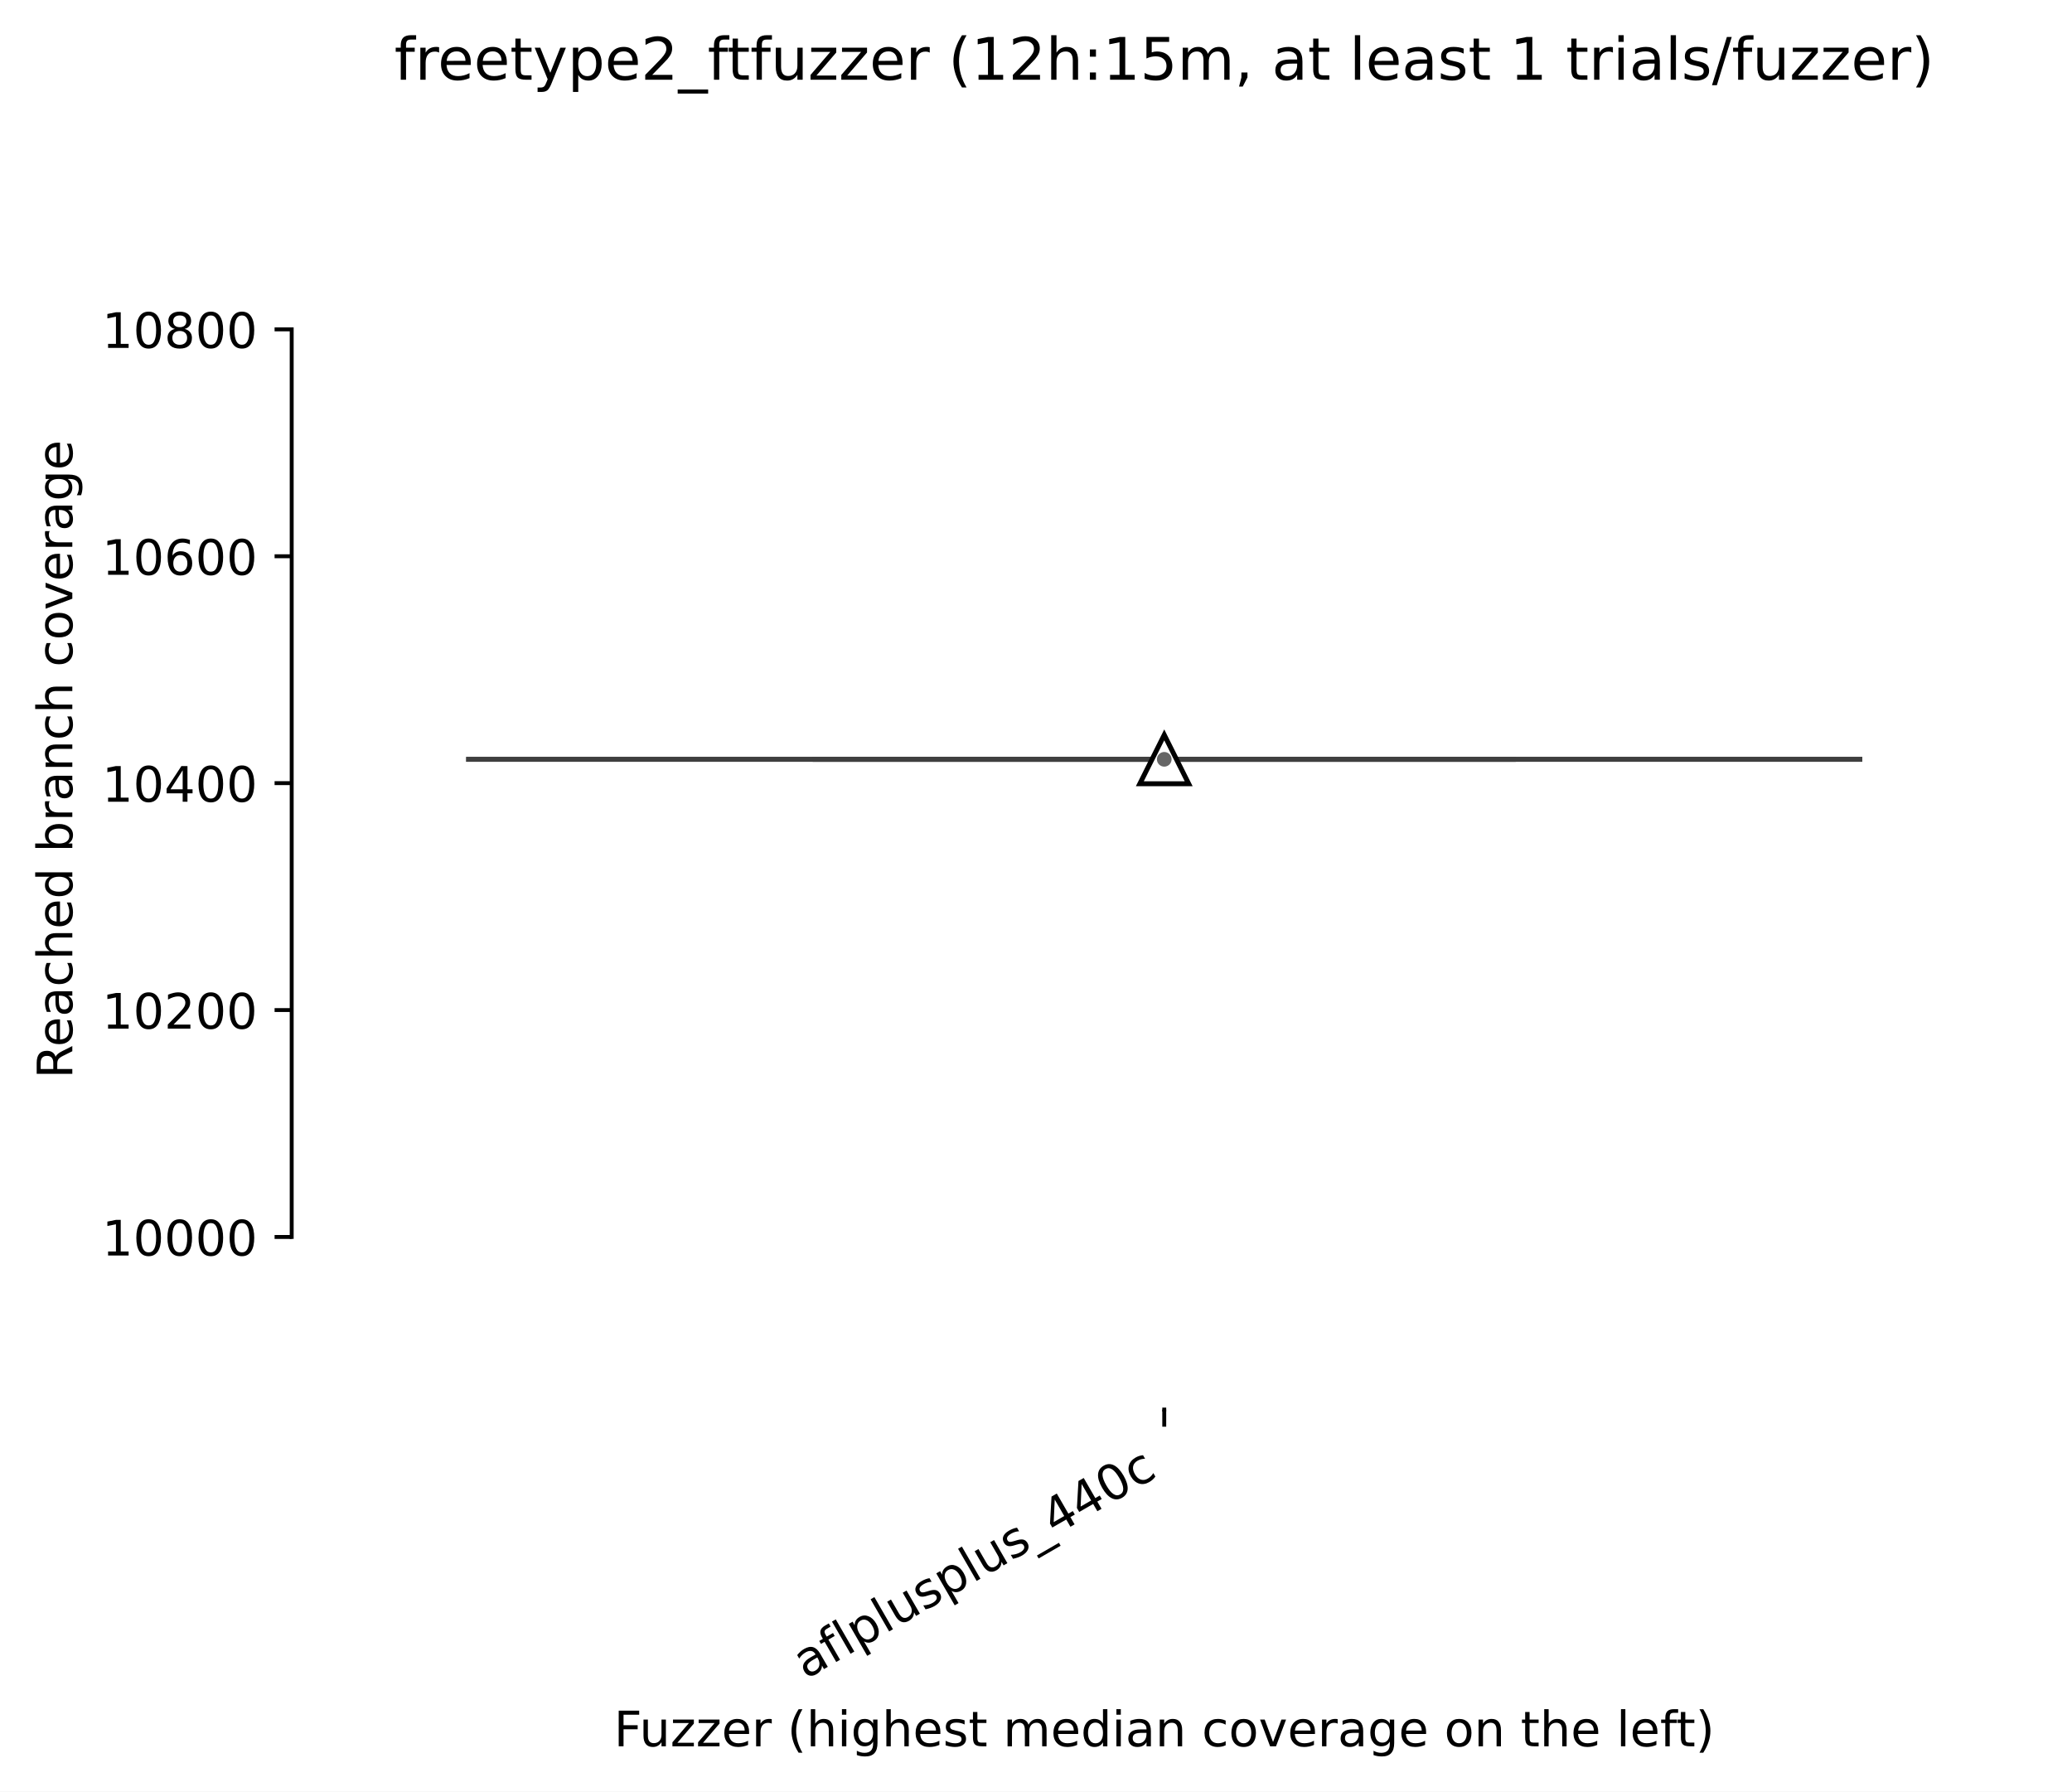
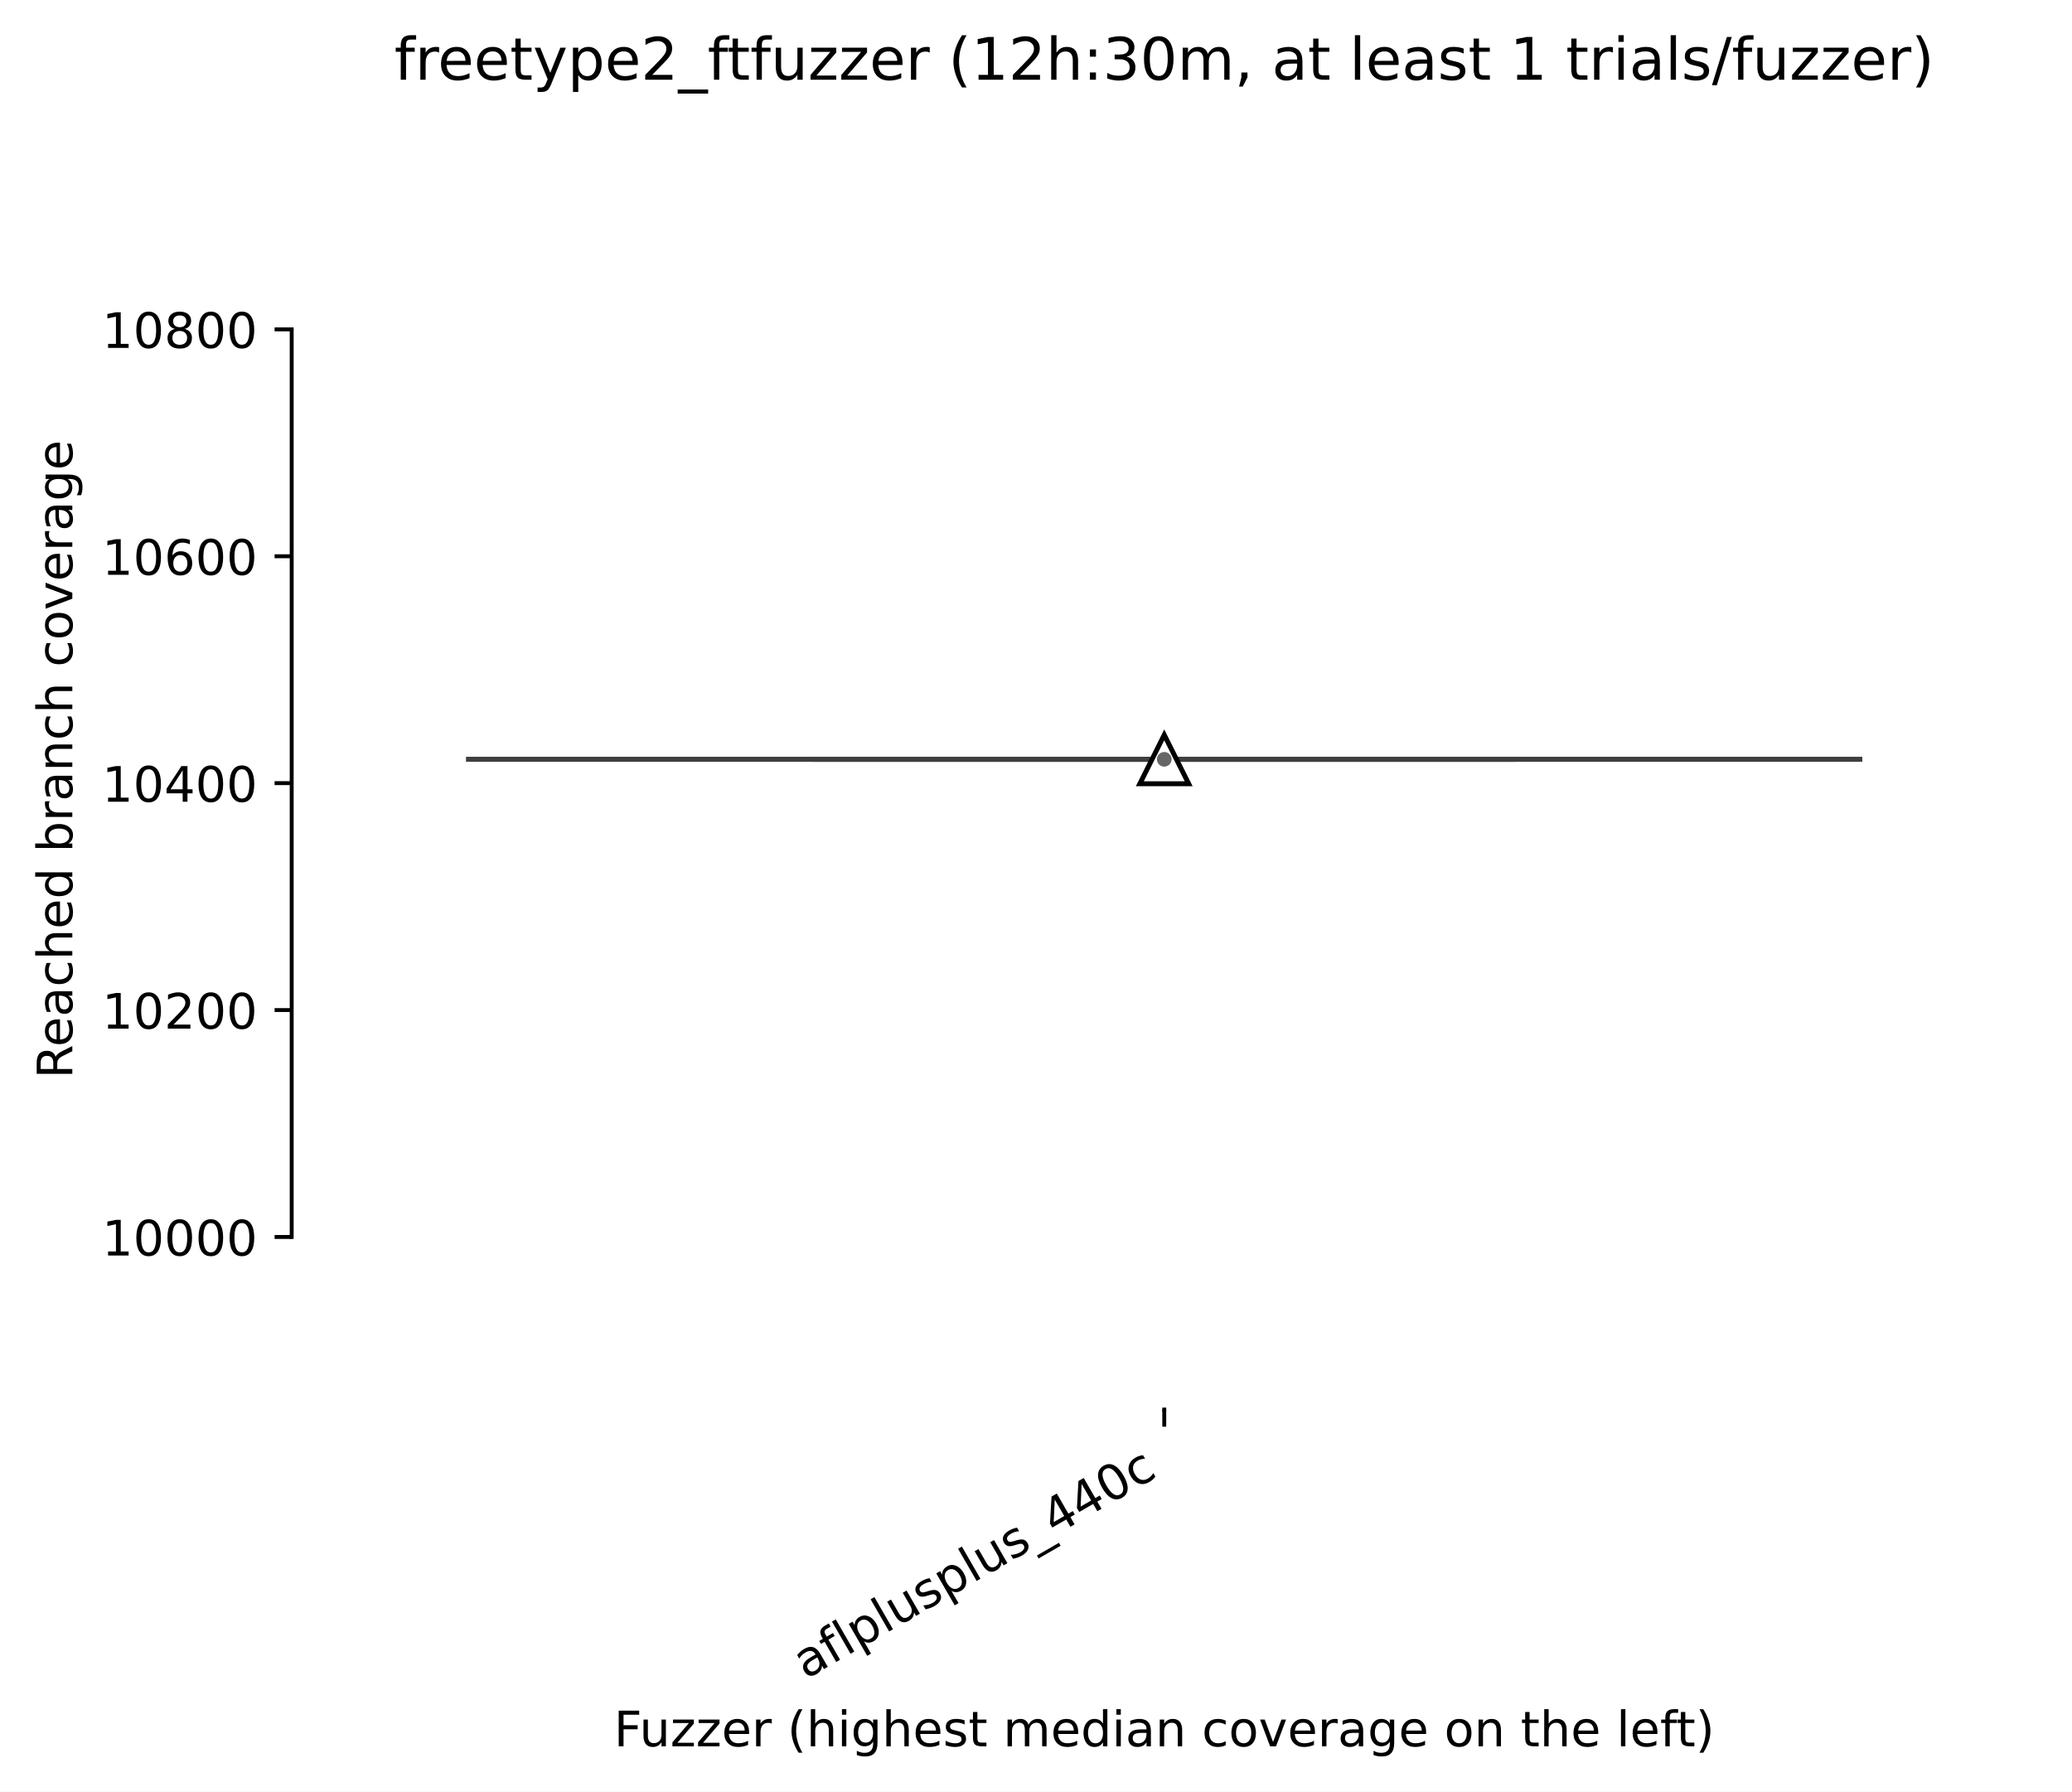
<svg xmlns="http://www.w3.org/2000/svg" xmlns:xlink="http://www.w3.org/1999/xlink" width="424.011pt" height="366.61pt" viewBox="0 0 424.011 366.61" version="1.1">
  <defs>
    <style type="text/css">*{stroke-linejoin: round; stroke-linecap: butt}</style>
  </defs>
  <g id="figure_1">
    <g id="patch_1">
      <path d="M 0 366.61  L 424.011 366.61  L 424.011 -0  L 0 -0  z " style="fill: #ffffff" />
    </g>
    <g id="axes_1">
      <g id="patch_2">
        <path d="M 59.691 288.43  L 416.811 288.43  L 416.811 22.318  L 59.691 22.318  z " style="fill: #ffffff" />
      </g>
      <g id="matplotlib.axis_1">
        <g id="xtick_1">
          <g id="line2d_1">
            <defs>
-               <path id="m5cf15da329" d="M 0 0  L 0 3.5  " style="stroke: #000000; stroke-width: 0.8" />
+               <path id="me88c3e2681" d="M 0 0  L 0 3.5  " style="stroke: #000000; stroke-width: 0.8" />
            </defs>
            <g>
-               <use xlink:href="#m5cf15da329" x="238.251" y="288.43" style="stroke: #000000; stroke-width: 0.8" />
+               <use xlink:href="#me88c3e2681" x="238.251" y="288.43" style="stroke: #000000; stroke-width: 0.8" />
            </g>
          </g>
          <g id="text_1">
            <g transform="translate(164.8804 343.6903) rotate(-30) scale(0.1 -0.1)">
              <defs>
                <path id="DejaVuSans-61" d="M 2194 1759  Q 1497 1759 1228 1600  Q 959 1441 959 1056  Q 959 750 1161 570  Q 1363 391 1709 391  Q 2188 391 2477 730  Q 2766 1069 2766 1631  L 2766 1759  L 2194 1759  z M 3341 1997  L 3341 0  L 2766 0  L 2766 531  Q 2569 213 2275 61  Q 1981 -91 1556 -91  Q 1019 -91 701 211  Q 384 513 384 1019  Q 384 1609 779 1909  Q 1175 2209 1959 2209  L 2766 2209  L 2766 2266  Q 2766 2663 2505 2880  Q 2244 3097 1772 3097  Q 1472 3097 1187 3025  Q 903 2953 641 2809  L 641 3341  Q 956 3463 1253 3523  Q 1550 3584 1831 3584  Q 2591 3584 2966 3190  Q 3341 2797 3341 1997  z " transform="scale(0.015625)" />
                <path id="DejaVuSans-66" d="M 2375 4863  L 2375 4384  L 1825 4384  Q 1516 4384 1395 4259  Q 1275 4134 1275 3809  L 1275 3500  L 2222 3500  L 2222 3053  L 1275 3053  L 1275 0  L 697 0  L 697 3053  L 147 3053  L 147 3500  L 697 3500  L 697 3744  Q 697 4328 969 4595  Q 1241 4863 1831 4863  L 2375 4863  z " transform="scale(0.015625)" />
                <path id="DejaVuSans-6c" d="M 603 4863  L 1178 4863  L 1178 0  L 603 0  L 603 4863  z " transform="scale(0.015625)" />
                <path id="DejaVuSans-70" d="M 1159 525  L 1159 -1331  L 581 -1331  L 581 3500  L 1159 3500  L 1159 2969  Q 1341 3281 1617 3432  Q 1894 3584 2278 3584  Q 2916 3584 3314 3078  Q 3713 2572 3713 1747  Q 3713 922 3314 415  Q 2916 -91 2278 -91  Q 1894 -91 1617 61  Q 1341 213 1159 525  z M 3116 1747  Q 3116 2381 2855 2742  Q 2594 3103 2138 3103  Q 1681 3103 1420 2742  Q 1159 2381 1159 1747  Q 1159 1113 1420 752  Q 1681 391 2138 391  Q 2594 391 2855 752  Q 3116 1113 3116 1747  z " transform="scale(0.015625)" />
                <path id="DejaVuSans-75" d="M 544 1381  L 544 3500  L 1119 3500  L 1119 1403  Q 1119 906 1312 657  Q 1506 409 1894 409  Q 2359 409 2629 706  Q 2900 1003 2900 1516  L 2900 3500  L 3475 3500  L 3475 0  L 2900 0  L 2900 538  Q 2691 219 2414 64  Q 2138 -91 1772 -91  Q 1169 -91 856 284  Q 544 659 544 1381  z M 1991 3584  L 1991 3584  z " transform="scale(0.015625)" />
                <path id="DejaVuSans-73" d="M 2834 3397  L 2834 2853  Q 2591 2978 2328 3040  Q 2066 3103 1784 3103  Q 1356 3103 1142 2972  Q 928 2841 928 2578  Q 928 2378 1081 2264  Q 1234 2150 1697 2047  L 1894 2003  Q 2506 1872 2764 1633  Q 3022 1394 3022 966  Q 3022 478 2636 193  Q 2250 -91 1575 -91  Q 1294 -91 989 -36  Q 684 19 347 128  L 347 722  Q 666 556 975 473  Q 1284 391 1588 391  Q 1994 391 2212 530  Q 2431 669 2431 922  Q 2431 1156 2273 1281  Q 2116 1406 1581 1522  L 1381 1569  Q 847 1681 609 1914  Q 372 2147 372 2553  Q 372 3047 722 3315  Q 1072 3584 1716 3584  Q 2034 3584 2315 3537  Q 2597 3491 2834 3397  z " transform="scale(0.015625)" />
                <path id="DejaVuSans-5f" d="M 3263 -1063  L 3263 -1509  L -63 -1509  L -63 -1063  L 3263 -1063  z " transform="scale(0.015625)" />
                <path id="DejaVuSans-34" d="M 2419 4116  L 825 1625  L 2419 1625  L 2419 4116  z M 2253 4666  L 3047 4666  L 3047 1625  L 3713 1625  L 3713 1100  L 3047 1100  L 3047 0  L 2419 0  L 2419 1100  L 313 1100  L 313 1709  L 2253 4666  z " transform="scale(0.015625)" />
                <path id="DejaVuSans-30" d="M 2034 4250  Q 1547 4250 1301 3770  Q 1056 3291 1056 2328  Q 1056 1369 1301 889  Q 1547 409 2034 409  Q 2525 409 2770 889  Q 3016 1369 3016 2328  Q 3016 3291 2770 3770  Q 2525 4250 2034 4250  z M 2034 4750  Q 2819 4750 3233 4129  Q 3647 3509 3647 2328  Q 3647 1150 3233 529  Q 2819 -91 2034 -91  Q 1250 -91 836 529  Q 422 1150 422 2328  Q 422 3509 836 4129  Q 1250 4750 2034 4750  z " transform="scale(0.015625)" />
                <path id="DejaVuSans-63" d="M 3122 3366  L 3122 2828  Q 2878 2963 2633 3030  Q 2388 3097 2138 3097  Q 1578 3097 1268 2742  Q 959 2388 959 1747  Q 959 1106 1268 751  Q 1578 397 2138 397  Q 2388 397 2633 464  Q 2878 531 3122 666  L 3122 134  Q 2881 22 2623 -34  Q 2366 -91 2075 -91  Q 1284 -91 818 406  Q 353 903 353 1747  Q 353 2603 823 3093  Q 1294 3584 2113 3584  Q 2378 3584 2631 3529  Q 2884 3475 3122 3366  z " transform="scale(0.015625)" />
              </defs>
              <use xlink:href="#DejaVuSans-61" />
              <use xlink:href="#DejaVuSans-66" transform="translate(61.2793 0)" />
              <use xlink:href="#DejaVuSans-6c" transform="translate(96.48438 0)" />
              <use xlink:href="#DejaVuSans-70" transform="translate(124.2676 0)" />
              <use xlink:href="#DejaVuSans-6c" transform="translate(187.7441 0)" />
              <use xlink:href="#DejaVuSans-75" transform="translate(215.5273 0)" />
              <use xlink:href="#DejaVuSans-73" transform="translate(278.9062 0)" />
              <use xlink:href="#DejaVuSans-70" transform="translate(331.0059 0)" />
              <use xlink:href="#DejaVuSans-6c" transform="translate(394.4824 0)" />
              <use xlink:href="#DejaVuSans-75" transform="translate(422.2656 0)" />
              <use xlink:href="#DejaVuSans-73" transform="translate(485.6445 0)" />
              <use xlink:href="#DejaVuSans-5f" transform="translate(537.7441 0)" />
              <use xlink:href="#DejaVuSans-34" transform="translate(587.7441 0)" />
              <use xlink:href="#DejaVuSans-34" transform="translate(651.3672 0)" />
              <use xlink:href="#DejaVuSans-30" transform="translate(714.9902 0)" />
              <use xlink:href="#DejaVuSans-63" transform="translate(778.6133 0)" />
            </g>
          </g>
        </g>
        <g id="text_2">
          <g transform="translate(125.6327 357.3306) scale(0.1 -0.1)">
            <defs>
              <path id="DejaVuSans-46" d="M 628 4666  L 3309 4666  L 3309 4134  L 1259 4134  L 1259 2759  L 3109 2759  L 3109 2228  L 1259 2228  L 1259 0  L 628 0  L 628 4666  z " transform="scale(0.015625)" />
              <path id="DejaVuSans-7a" d="M 353 3500  L 3084 3500  L 3084 2975  L 922 459  L 3084 459  L 3084 0  L 275 0  L 275 525  L 2438 3041  L 353 3041  L 353 3500  z " transform="scale(0.015625)" />
              <path id="DejaVuSans-65" d="M 3597 1894  L 3597 1613  L 953 1613  Q 991 1019 1311 708  Q 1631 397 2203 397  Q 2534 397 2845 478  Q 3156 559 3463 722  L 3463 178  Q 3153 47 2828 -22  Q 2503 -91 2169 -91  Q 1331 -91 842 396  Q 353 884 353 1716  Q 353 2575 817 3079  Q 1281 3584 2069 3584  Q 2775 3584 3186 3129  Q 3597 2675 3597 1894  z M 3022 2063  Q 3016 2534 2758 2815  Q 2500 3097 2075 3097  Q 1594 3097 1305 2825  Q 1016 2553 972 2059  L 3022 2063  z " transform="scale(0.015625)" />
              <path id="DejaVuSans-72" d="M 2631 2963  Q 2534 3019 2420 3045  Q 2306 3072 2169 3072  Q 1681 3072 1420 2755  Q 1159 2438 1159 1844  L 1159 0  L 581 0  L 581 3500  L 1159 3500  L 1159 2956  Q 1341 3275 1631 3429  Q 1922 3584 2338 3584  Q 2397 3584 2469 3576  Q 2541 3569 2628 3553  L 2631 2963  z " transform="scale(0.015625)" />
              <path id="DejaVuSans-20" transform="scale(0.015625)" />
              <path id="DejaVuSans-28" d="M 1984 4856  Q 1566 4138 1362 3434  Q 1159 2731 1159 2009  Q 1159 1288 1364 580  Q 1569 -128 1984 -844  L 1484 -844  Q 1016 -109 783 600  Q 550 1309 550 2009  Q 550 2706 781 3412  Q 1013 4119 1484 4856  L 1984 4856  z " transform="scale(0.015625)" />
              <path id="DejaVuSans-68" d="M 3513 2113  L 3513 0  L 2938 0  L 2938 2094  Q 2938 2591 2744 2837  Q 2550 3084 2163 3084  Q 1697 3084 1428 2787  Q 1159 2491 1159 1978  L 1159 0  L 581 0  L 581 4863  L 1159 4863  L 1159 2956  Q 1366 3272 1645 3428  Q 1925 3584 2291 3584  Q 2894 3584 3203 3211  Q 3513 2838 3513 2113  z " transform="scale(0.015625)" />
              <path id="DejaVuSans-69" d="M 603 3500  L 1178 3500  L 1178 0  L 603 0  L 603 3500  z M 603 4863  L 1178 4863  L 1178 4134  L 603 4134  L 603 4863  z " transform="scale(0.015625)" />
              <path id="DejaVuSans-67" d="M 2906 1791  Q 2906 2416 2648 2759  Q 2391 3103 1925 3103  Q 1463 3103 1205 2759  Q 947 2416 947 1791  Q 947 1169 1205 825  Q 1463 481 1925 481  Q 2391 481 2648 825  Q 2906 1169 2906 1791  z M 3481 434  Q 3481 -459 3084 -895  Q 2688 -1331 1869 -1331  Q 1566 -1331 1297 -1286  Q 1028 -1241 775 -1147  L 775 -588  Q 1028 -725 1275 -790  Q 1522 -856 1778 -856  Q 2344 -856 2625 -561  Q 2906 -266 2906 331  L 2906 616  Q 2728 306 2450 153  Q 2172 0 1784 0  Q 1141 0 747 490  Q 353 981 353 1791  Q 353 2603 747 3093  Q 1141 3584 1784 3584  Q 2172 3584 2450 3431  Q 2728 3278 2906 2969  L 2906 3500  L 3481 3500  L 3481 434  z " transform="scale(0.015625)" />
              <path id="DejaVuSans-74" d="M 1172 4494  L 1172 3500  L 2356 3500  L 2356 3053  L 1172 3053  L 1172 1153  Q 1172 725 1289 603  Q 1406 481 1766 481  L 2356 481  L 2356 0  L 1766 0  Q 1100 0 847 248  Q 594 497 594 1153  L 594 3053  L 172 3053  L 172 3500  L 594 3500  L 594 4494  L 1172 4494  z " transform="scale(0.015625)" />
              <path id="DejaVuSans-6d" d="M 3328 2828  Q 3544 3216 3844 3400  Q 4144 3584 4550 3584  Q 5097 3584 5394 3201  Q 5691 2819 5691 2113  L 5691 0  L 5113 0  L 5113 2094  Q 5113 2597 4934 2840  Q 4756 3084 4391 3084  Q 3944 3084 3684 2787  Q 3425 2491 3425 1978  L 3425 0  L 2847 0  L 2847 2094  Q 2847 2600 2669 2842  Q 2491 3084 2119 3084  Q 1678 3084 1418 2786  Q 1159 2488 1159 1978  L 1159 0  L 581 0  L 581 3500  L 1159 3500  L 1159 2956  Q 1356 3278 1631 3431  Q 1906 3584 2284 3584  Q 2666 3584 2933 3390  Q 3200 3197 3328 2828  z " transform="scale(0.015625)" />
              <path id="DejaVuSans-64" d="M 2906 2969  L 2906 4863  L 3481 4863  L 3481 0  L 2906 0  L 2906 525  Q 2725 213 2448 61  Q 2172 -91 1784 -91  Q 1150 -91 751 415  Q 353 922 353 1747  Q 353 2572 751 3078  Q 1150 3584 1784 3584  Q 2172 3584 2448 3432  Q 2725 3281 2906 2969  z M 947 1747  Q 947 1113 1208 752  Q 1469 391 1925 391  Q 2381 391 2643 752  Q 2906 1113 2906 1747  Q 2906 2381 2643 2742  Q 2381 3103 1925 3103  Q 1469 3103 1208 2742  Q 947 2381 947 1747  z " transform="scale(0.015625)" />
              <path id="DejaVuSans-6e" d="M 3513 2113  L 3513 0  L 2938 0  L 2938 2094  Q 2938 2591 2744 2837  Q 2550 3084 2163 3084  Q 1697 3084 1428 2787  Q 1159 2491 1159 1978  L 1159 0  L 581 0  L 581 3500  L 1159 3500  L 1159 2956  Q 1366 3272 1645 3428  Q 1925 3584 2291 3584  Q 2894 3584 3203 3211  Q 3513 2838 3513 2113  z " transform="scale(0.015625)" />
              <path id="DejaVuSans-6f" d="M 1959 3097  Q 1497 3097 1228 2736  Q 959 2375 959 1747  Q 959 1119 1226 758  Q 1494 397 1959 397  Q 2419 397 2687 759  Q 2956 1122 2956 1747  Q 2956 2369 2687 2733  Q 2419 3097 1959 3097  z M 1959 3584  Q 2709 3584 3137 3096  Q 3566 2609 3566 1747  Q 3566 888 3137 398  Q 2709 -91 1959 -91  Q 1206 -91 779 398  Q 353 888 353 1747  Q 353 2609 779 3096  Q 1206 3584 1959 3584  z " transform="scale(0.015625)" />
              <path id="DejaVuSans-76" d="M 191 3500  L 800 3500  L 1894 563  L 2988 3500  L 3597 3500  L 2284 0  L 1503 0  L 191 3500  z " transform="scale(0.015625)" />
              <path id="DejaVuSans-29" d="M 513 4856  L 1013 4856  Q 1481 4119 1714 3412  Q 1947 2706 1947 2009  Q 1947 1309 1714 600  Q 1481 -109 1013 -844  L 513 -844  Q 928 -128 1133 580  Q 1338 1288 1338 2009  Q 1338 2731 1133 3434  Q 928 4138 513 4856  z " transform="scale(0.015625)" />
            </defs>
            <use xlink:href="#DejaVuSans-46" />
            <use xlink:href="#DejaVuSans-75" transform="translate(52.01953 0)" />
            <use xlink:href="#DejaVuSans-7a" transform="translate(115.3984 0)" />
            <use xlink:href="#DejaVuSans-7a" transform="translate(167.8887 0)" />
            <use xlink:href="#DejaVuSans-65" transform="translate(220.3789 0)" />
            <use xlink:href="#DejaVuSans-72" transform="translate(281.9023 0)" />
            <use xlink:href="#DejaVuSans-20" transform="translate(323.0156 0)" />
            <use xlink:href="#DejaVuSans-28" transform="translate(354.8027 0)" />
            <use xlink:href="#DejaVuSans-68" transform="translate(393.8164 0)" />
            <use xlink:href="#DejaVuSans-69" transform="translate(457.1953 0)" />
            <use xlink:href="#DejaVuSans-67" transform="translate(484.9785 0)" />
            <use xlink:href="#DejaVuSans-68" transform="translate(548.4551 0)" />
            <use xlink:href="#DejaVuSans-65" transform="translate(611.834 0)" />
            <use xlink:href="#DejaVuSans-73" transform="translate(673.3574 0)" />
            <use xlink:href="#DejaVuSans-74" transform="translate(725.457 0)" />
            <use xlink:href="#DejaVuSans-20" transform="translate(764.666 0)" />
            <use xlink:href="#DejaVuSans-6d" transform="translate(796.4531 0)" />
            <use xlink:href="#DejaVuSans-65" transform="translate(893.8652 0)" />
            <use xlink:href="#DejaVuSans-64" transform="translate(955.3887 0)" />
            <use xlink:href="#DejaVuSans-69" transform="translate(1018.865 0)" />
            <use xlink:href="#DejaVuSans-61" transform="translate(1046.648 0)" />
            <use xlink:href="#DejaVuSans-6e" transform="translate(1107.928 0)" />
            <use xlink:href="#DejaVuSans-20" transform="translate(1171.307 0)" />
            <use xlink:href="#DejaVuSans-63" transform="translate(1203.094 0)" />
            <use xlink:href="#DejaVuSans-6f" transform="translate(1258.074 0)" />
            <use xlink:href="#DejaVuSans-76" transform="translate(1319.256 0)" />
            <use xlink:href="#DejaVuSans-65" transform="translate(1378.436 0)" />
            <use xlink:href="#DejaVuSans-72" transform="translate(1439.959 0)" />
            <use xlink:href="#DejaVuSans-61" transform="translate(1481.072 0)" />
            <use xlink:href="#DejaVuSans-67" transform="translate(1542.352 0)" />
            <use xlink:href="#DejaVuSans-65" transform="translate(1605.828 0)" />
            <use xlink:href="#DejaVuSans-20" transform="translate(1667.352 0)" />
            <use xlink:href="#DejaVuSans-6f" transform="translate(1699.139 0)" />
            <use xlink:href="#DejaVuSans-6e" transform="translate(1760.32 0)" />
            <use xlink:href="#DejaVuSans-20" transform="translate(1823.699 0)" />
            <use xlink:href="#DejaVuSans-74" transform="translate(1855.486 0)" />
            <use xlink:href="#DejaVuSans-68" transform="translate(1894.695 0)" />
            <use xlink:href="#DejaVuSans-65" transform="translate(1958.074 0)" />
            <use xlink:href="#DejaVuSans-20" transform="translate(2019.598 0)" />
            <use xlink:href="#DejaVuSans-6c" transform="translate(2051.385 0)" />
            <use xlink:href="#DejaVuSans-65" transform="translate(2079.168 0)" />
            <use xlink:href="#DejaVuSans-66" transform="translate(2140.691 0)" />
            <use xlink:href="#DejaVuSans-74" transform="translate(2174.146 0)" />
            <use xlink:href="#DejaVuSans-29" transform="translate(2213.355 0)" />
          </g>
        </g>
      </g>
      <g id="matplotlib.axis_2">
        <g id="ytick_1">
          <g id="line2d_2">
            <defs>
-               <path id="m0c0abfe017" d="M 0 0  L -3.5 0  " style="stroke: #000000; stroke-width: 0.8" />
+               <path id="m01f0b2bc98" d="M 0 0  L -3.5 0  " style="stroke: #000000; stroke-width: 0.8" />
            </defs>
            <g>
-               <use xlink:href="#m0c0abfe017" x="59.691" y="253.108" style="stroke: #000000; stroke-width: 0.8" />
+               <use xlink:href="#m01f0b2bc98" x="59.691" y="253.108" style="stroke: #000000; stroke-width: 0.8" />
            </g>
          </g>
          <g id="text_3">
            <g transform="translate(20.87813 256.9071) scale(0.1 -0.1)">
              <defs>
                <path id="DejaVuSans-31" d="M 794 531  L 1825 531  L 1825 4091  L 703 3866  L 703 4441  L 1819 4666  L 2450 4666  L 2450 531  L 3481 531  L 3481 0  L 794 0  L 794 531  z " transform="scale(0.015625)" />
              </defs>
              <use xlink:href="#DejaVuSans-31" />
              <use xlink:href="#DejaVuSans-30" transform="translate(63.62305 0)" />
              <use xlink:href="#DejaVuSans-30" transform="translate(127.2461 0)" />
              <use xlink:href="#DejaVuSans-30" transform="translate(190.8691 0)" />
              <use xlink:href="#DejaVuSans-30" transform="translate(254.4922 0)" />
            </g>
          </g>
        </g>
        <g id="ytick_2">
          <g id="line2d_3">
            <g>
-               <use xlink:href="#m0c0abfe017" x="59.691" y="206.679" style="stroke: #000000; stroke-width: 0.8" />
+               <use xlink:href="#m01f0b2bc98" x="59.691" y="206.679" style="stroke: #000000; stroke-width: 0.8" />
            </g>
          </g>
          <g id="text_4">
            <g transform="translate(20.87813 210.4777) scale(0.1 -0.1)">
              <defs>
                <path id="DejaVuSans-32" d="M 1228 531  L 3431 531  L 3431 0  L 469 0  L 469 531  Q 828 903 1448 1529  Q 2069 2156 2228 2338  Q 2531 2678 2651 2914  Q 2772 3150 2772 3378  Q 2772 3750 2511 3984  Q 2250 4219 1831 4219  Q 1534 4219 1204 4116  Q 875 4013 500 3803  L 500 4441  Q 881 4594 1212 4672  Q 1544 4750 1819 4750  Q 2544 4750 2975 4387  Q 3406 4025 3406 3419  Q 3406 3131 3298 2873  Q 3191 2616 2906 2266  Q 2828 2175 2409 1742  Q 1991 1309 1228 531  z " transform="scale(0.015625)" />
              </defs>
              <use xlink:href="#DejaVuSans-31" />
              <use xlink:href="#DejaVuSans-30" transform="translate(63.62305 0)" />
              <use xlink:href="#DejaVuSans-32" transform="translate(127.2461 0)" />
              <use xlink:href="#DejaVuSans-30" transform="translate(190.8691 0)" />
              <use xlink:href="#DejaVuSans-30" transform="translate(254.4922 0)" />
            </g>
          </g>
        </g>
        <g id="ytick_3">
          <g id="line2d_4">
            <g>
-               <use xlink:href="#m0c0abfe017" x="59.691" y="160.249" style="stroke: #000000; stroke-width: 0.8" />
+               <use xlink:href="#m01f0b2bc98" x="59.691" y="160.249" style="stroke: #000000; stroke-width: 0.8" />
            </g>
          </g>
          <g id="text_5">
            <g transform="translate(20.87813 164.0484) scale(0.1 -0.1)">
              <use xlink:href="#DejaVuSans-31" />
              <use xlink:href="#DejaVuSans-30" transform="translate(63.62305 0)" />
              <use xlink:href="#DejaVuSans-34" transform="translate(127.2461 0)" />
              <use xlink:href="#DejaVuSans-30" transform="translate(190.8691 0)" />
              <use xlink:href="#DejaVuSans-30" transform="translate(254.4922 0)" />
            </g>
          </g>
        </g>
        <g id="ytick_4">
          <g id="line2d_5">
            <g>
-               <use xlink:href="#m0c0abfe017" x="59.691" y="113.82" style="stroke: #000000; stroke-width: 0.8" />
+               <use xlink:href="#m01f0b2bc98" x="59.691" y="113.82" style="stroke: #000000; stroke-width: 0.8" />
            </g>
          </g>
          <g id="text_6">
            <g transform="translate(20.87813 117.6191) scale(0.1 -0.1)">
              <defs>
                <path id="DejaVuSans-36" d="M 2113 2584  Q 1688 2584 1439 2293  Q 1191 2003 1191 1497  Q 1191 994 1439 701  Q 1688 409 2113 409  Q 2538 409 2786 701  Q 3034 994 3034 1497  Q 3034 2003 2786 2293  Q 2538 2584 2113 2584  z M 3366 4563  L 3366 3988  Q 3128 4100 2886 4159  Q 2644 4219 2406 4219  Q 1781 4219 1451 3797  Q 1122 3375 1075 2522  Q 1259 2794 1537 2939  Q 1816 3084 2150 3084  Q 2853 3084 3261 2657  Q 3669 2231 3669 1497  Q 3669 778 3244 343  Q 2819 -91 2113 -91  Q 1303 -91 875 529  Q 447 1150 447 2328  Q 447 3434 972 4092  Q 1497 4750 2381 4750  Q 2619 4750 2861 4703  Q 3103 4656 3366 4563  z " transform="scale(0.015625)" />
              </defs>
              <use xlink:href="#DejaVuSans-31" />
              <use xlink:href="#DejaVuSans-30" transform="translate(63.62305 0)" />
              <use xlink:href="#DejaVuSans-36" transform="translate(127.2461 0)" />
              <use xlink:href="#DejaVuSans-30" transform="translate(190.8691 0)" />
              <use xlink:href="#DejaVuSans-30" transform="translate(254.4922 0)" />
            </g>
          </g>
        </g>
        <g id="ytick_5">
          <g id="line2d_6">
            <g>
-               <use xlink:href="#m0c0abfe017" x="59.691" y="67.391" style="stroke: #000000; stroke-width: 0.8" />
+               <use xlink:href="#m01f0b2bc98" x="59.691" y="67.391" style="stroke: #000000; stroke-width: 0.8" />
            </g>
          </g>
          <g id="text_7">
            <g transform="translate(20.87813 71.18977) scale(0.1 -0.1)">
              <defs>
                <path id="DejaVuSans-38" d="M 2034 2216  Q 1584 2216 1326 1975  Q 1069 1734 1069 1313  Q 1069 891 1326 650  Q 1584 409 2034 409  Q 2484 409 2743 651  Q 3003 894 3003 1313  Q 3003 1734 2745 1975  Q 2488 2216 2034 2216  z M 1403 2484  Q 997 2584 770 2862  Q 544 3141 544 3541  Q 544 4100 942 4425  Q 1341 4750 2034 4750  Q 2731 4750 3128 4425  Q 3525 4100 3525 3541  Q 3525 3141 3298 2862  Q 3072 2584 2669 2484  Q 3125 2378 3379 2068  Q 3634 1759 3634 1313  Q 3634 634 3220 271  Q 2806 -91 2034 -91  Q 1263 -91 848 271  Q 434 634 434 1313  Q 434 1759 690 2068  Q 947 2378 1403 2484  z M 1172 3481  Q 1172 3119 1398 2916  Q 1625 2713 2034 2713  Q 2441 2713 2670 2916  Q 2900 3119 2900 3481  Q 2900 3844 2670 4047  Q 2441 4250 2034 4250  Q 1625 4250 1398 4047  Q 1172 3844 1172 3481  z " transform="scale(0.015625)" />
              </defs>
              <use xlink:href="#DejaVuSans-31" />
              <use xlink:href="#DejaVuSans-30" transform="translate(63.62305 0)" />
              <use xlink:href="#DejaVuSans-38" transform="translate(127.2461 0)" />
              <use xlink:href="#DejaVuSans-30" transform="translate(190.8691 0)" />
              <use xlink:href="#DejaVuSans-30" transform="translate(254.4922 0)" />
            </g>
          </g>
        </g>
        <g id="text_8">
          <g transform="translate(14.79844 220.7062) rotate(-90) scale(0.1 -0.1)">
            <defs>
              <path id="DejaVuSans-52" d="M 2841 2188  Q 3044 2119 3236 1894  Q 3428 1669 3622 1275  L 4263 0  L 3584 0  L 2988 1197  Q 2756 1666 2539 1819  Q 2322 1972 1947 1972  L 1259 1972  L 1259 0  L 628 0  L 628 4666  L 2053 4666  Q 2853 4666 3247 4331  Q 3641 3997 3641 3322  Q 3641 2881 3436 2590  Q 3231 2300 2841 2188  z M 1259 4147  L 1259 2491  L 2053 2491  Q 2509 2491 2742 2702  Q 2975 2913 2975 3322  Q 2975 3731 2742 3939  Q 2509 4147 2053 4147  L 1259 4147  z " transform="scale(0.015625)" />
              <path id="DejaVuSans-62" d="M 3116 1747  Q 3116 2381 2855 2742  Q 2594 3103 2138 3103  Q 1681 3103 1420 2742  Q 1159 2381 1159 1747  Q 1159 1113 1420 752  Q 1681 391 2138 391  Q 2594 391 2855 752  Q 3116 1113 3116 1747  z M 1159 2969  Q 1341 3281 1617 3432  Q 1894 3584 2278 3584  Q 2916 3584 3314 3078  Q 3713 2572 3713 1747  Q 3713 922 3314 415  Q 2916 -91 2278 -91  Q 1894 -91 1617 61  Q 1341 213 1159 525  L 1159 0  L 581 0  L 581 4863  L 1159 4863  L 1159 2969  z " transform="scale(0.015625)" />
            </defs>
            <use xlink:href="#DejaVuSans-52" />
            <use xlink:href="#DejaVuSans-65" transform="translate(64.98242 0)" />
            <use xlink:href="#DejaVuSans-61" transform="translate(126.5059 0)" />
            <use xlink:href="#DejaVuSans-63" transform="translate(187.7852 0)" />
            <use xlink:href="#DejaVuSans-68" transform="translate(242.7656 0)" />
            <use xlink:href="#DejaVuSans-65" transform="translate(306.1445 0)" />
            <use xlink:href="#DejaVuSans-64" transform="translate(367.668 0)" />
            <use xlink:href="#DejaVuSans-20" transform="translate(431.1445 0)" />
            <use xlink:href="#DejaVuSans-62" transform="translate(462.9316 0)" />
            <use xlink:href="#DejaVuSans-72" transform="translate(526.4082 0)" />
            <use xlink:href="#DejaVuSans-61" transform="translate(567.5215 0)" />
            <use xlink:href="#DejaVuSans-6e" transform="translate(628.8008 0)" />
            <use xlink:href="#DejaVuSans-63" transform="translate(692.1797 0)" />
            <use xlink:href="#DejaVuSans-68" transform="translate(747.1602 0)" />
            <use xlink:href="#DejaVuSans-20" transform="translate(810.5391 0)" />
            <use xlink:href="#DejaVuSans-63" transform="translate(842.3262 0)" />
            <use xlink:href="#DejaVuSans-6f" transform="translate(897.3066 0)" />
            <use xlink:href="#DejaVuSans-76" transform="translate(958.4883 0)" />
            <use xlink:href="#DejaVuSans-65" transform="translate(1017.668 0)" />
            <use xlink:href="#DejaVuSans-72" transform="translate(1079.191 0)" />
            <use xlink:href="#DejaVuSans-61" transform="translate(1120.305 0)" />
            <use xlink:href="#DejaVuSans-67" transform="translate(1181.584 0)" />
            <use xlink:href="#DejaVuSans-65" transform="translate(1245.061 0)" />
          </g>
        </g>
      </g>
      <g id="patch_3">
-         <path d="M 95.403 155.374  L 381.099 155.374  L 381.099 155.374  L 95.403 155.374  L 95.403 155.374  z " clip-path="url(#p2c80ca2a55)" style="fill: #3274a1; stroke: #3f3f3f; stroke-linejoin: miter" />
+         <path d="M 95.403 155.374  L 381.099 155.374  L 381.099 155.374  L 95.403 155.374  L 95.403 155.374  z " clip-path="url(#p4b31e52864)" style="fill: #3274a1; stroke: #3f3f3f; stroke-linejoin: miter" />
      </g>
      <g id="line2d_7">
-         <path d="M 238.251 155.374  L 238.251 155.374  " clip-path="url(#p2c80ca2a55)" style="fill: none; stroke: #3f3f3f" />
+         <path d="M 238.251 155.374  L 238.251 155.374  " clip-path="url(#p4b31e52864)" style="fill: none; stroke: #3f3f3f" />
      </g>
      <g id="line2d_8">
-         <path d="M 238.251 155.374  L 238.251 155.374  " clip-path="url(#p2c80ca2a55)" style="fill: none; stroke: #3f3f3f" />
+         <path d="M 238.251 155.374  L 238.251 155.374  " clip-path="url(#p4b31e52864)" style="fill: none; stroke: #3f3f3f" />
      </g>
      <g id="line2d_9">
-         <path d="M 166.827 155.374  L 309.675 155.374  " clip-path="url(#p2c80ca2a55)" style="fill: none; stroke: #3f3f3f; stroke-linecap: square" />
+         <path d="M 166.827 155.374  L 309.675 155.374  " clip-path="url(#p4b31e52864)" style="fill: none; stroke: #3f3f3f; stroke-linecap: square" />
      </g>
      <g id="line2d_10">
-         <path d="M 166.827 155.374  L 309.675 155.374  " clip-path="url(#p2c80ca2a55)" style="fill: none; stroke: #3f3f3f; stroke-linecap: square" />
+         <path d="M 166.827 155.374  L 309.675 155.374  " clip-path="url(#p4b31e52864)" style="fill: none; stroke: #3f3f3f; stroke-linecap: square" />
      </g>
      <g id="line2d_11" />
      <g id="line2d_12">
-         <path d="M 95.403 155.374  L 381.099 155.374  " clip-path="url(#p2c80ca2a55)" style="fill: none; stroke: #3f3f3f" />
+         <path d="M 95.403 155.374  L 381.099 155.374  " clip-path="url(#p4b31e52864)" style="fill: none; stroke: #3f3f3f" />
      </g>
      <g id="line2d_13">
        <defs>
-           <path id="mf1812d3e54" d="M 0 -5  L -5 5  L 5 5  z " style="stroke: #000000; stroke-linejoin: miter" />
+           <path id="m2f74092e08" d="M 0 -5  L -5 5  L 5 5  z " style="stroke: #000000; stroke-linejoin: miter" />
        </defs>
-         <g clip-path="url(#p2c80ca2a55)">
-           <use xlink:href="#mf1812d3e54" x="238.251" y="155.374" style="fill: #ffffff; stroke: #000000; stroke-linejoin: miter" />
+         <g clip-path="url(#p4b31e52864)">
+           <use xlink:href="#m2f74092e08" x="238.251" y="155.374" style="fill: #ffffff; stroke: #000000; stroke-linejoin: miter" />
        </g>
      </g>
      <g id="patch_4">
        <path d="M 59.691 253.108  L 59.691 67.391  " style="fill: none; stroke: #000000; stroke-width: 0.8; stroke-linejoin: miter; stroke-linecap: square" />
      </g>
      <g id="patch_5">
        <path d="M 238.251 288.43  L 238.251 288.43  " style="fill: none; stroke: #000000; stroke-width: 0.8; stroke-linejoin: miter; stroke-linecap: square" />
      </g>
      <g id="PathCollection_1">
        <defs>
-           <path id="m80d2559d00" d="M 0 1.5  C 0.398 1.5 0.779 1.342 1.061 1.061  C 1.342 0.779 1.5 0.398 1.5 0  C 1.5 -0.398 1.342 -0.779 1.061 -1.061  C 0.779 -1.342 0.398 -1.5 0 -1.5  C -0.398 -1.5 -0.779 -1.342 -1.061 -1.061  C -1.342 -0.779 -1.5 -0.398 -1.5 0  C -1.5 0.398 -1.342 0.779 -1.061 1.061  C -0.779 1.342 -0.398 1.5 0 1.5  z " />
+           <path id="m32e700cf4e" d="M 0 1.5  C 0.398 1.5 0.779 1.342 1.061 1.061  C 1.342 0.779 1.5 0.398 1.5 0  C 1.5 -0.398 1.342 -0.779 1.061 -1.061  C 0.779 -1.342 0.398 -1.5 0 -1.5  C -0.398 -1.5 -0.779 -1.342 -1.061 -1.061  C -1.342 -0.779 -1.5 -0.398 -1.5 0  C -1.5 0.398 -1.342 0.779 -1.061 1.061  C -0.779 1.342 -0.398 1.5 0 1.5  z " />
        </defs>
-         <g clip-path="url(#p2c80ca2a55)">
-           <use xlink:href="#m80d2559d00" x="238.251" y="155.374" style="fill-opacity: 0.6" />
+         <g clip-path="url(#p4b31e52864)">
+           <use xlink:href="#m32e700cf4e" x="238.251" y="155.374" style="fill-opacity: 0.6" />
        </g>
      </g>
      <g id="text_9">
        <g transform="translate(80.70188 16.31812) scale(0.12 -0.12)">
          <defs>
            <path id="DejaVuSans-79" d="M 2059 -325  Q 1816 -950 1584 -1140  Q 1353 -1331 966 -1331  L 506 -1331  L 506 -850  L 844 -850  Q 1081 -850 1212 -737  Q 1344 -625 1503 -206  L 1606 56  L 191 3500  L 800 3500  L 1894 763  L 2988 3500  L 3597 3500  L 2059 -325  z " transform="scale(0.015625)" />
            <path id="DejaVuSans-3a" d="M 750 794  L 1409 794  L 1409 0  L 750 0  L 750 794  z M 750 3309  L 1409 3309  L 1409 2516  L 750 2516  L 750 3309  z " transform="scale(0.015625)" />
-             <path id="DejaVuSans-35" d="M 691 4666  L 3169 4666  L 3169 4134  L 1269 4134  L 1269 2991  Q 1406 3038 1543 3061  Q 1681 3084 1819 3084  Q 2600 3084 3056 2656  Q 3513 2228 3513 1497  Q 3513 744 3044 326  Q 2575 -91 1722 -91  Q 1428 -91 1123 -41  Q 819 9 494 109  L 494 744  Q 775 591 1075 516  Q 1375 441 1709 441  Q 2250 441 2565 725  Q 2881 1009 2881 1497  Q 2881 1984 2565 2268  Q 2250 2553 1709 2553  Q 1456 2553 1204 2497  Q 953 2441 691 2322  L 691 4666  z " transform="scale(0.015625)" />
+             <path id="DejaVuSans-33" d="M 2597 2516  Q 3050 2419 3304 2112  Q 3559 1806 3559 1356  Q 3559 666 3084 287  Q 2609 -91 1734 -91  Q 1441 -91 1130 -33  Q 819 25 488 141  L 488 750  Q 750 597 1062 519  Q 1375 441 1716 441  Q 2309 441 2620 675  Q 2931 909 2931 1356  Q 2931 1769 2642 2001  Q 2353 2234 1838 2234  L 1294 2234  L 1294 2753  L 1863 2753  Q 2328 2753 2575 2939  Q 2822 3125 2822 3475  Q 2822 3834 2567 4026  Q 2313 4219 1838 4219  Q 1578 4219 1281 4162  Q 984 4106 628 3988  L 628 4550  Q 988 4650 1302 4700  Q 1616 4750 1894 4750  Q 2613 4750 3031 4423  Q 3450 4097 3450 3541  Q 3450 3153 3228 2886  Q 3006 2619 2597 2516  z " transform="scale(0.015625)" />
            <path id="DejaVuSans-2c" d="M 750 794  L 1409 794  L 1409 256  L 897 -744  L 494 -744  L 750 256  L 750 794  z " transform="scale(0.015625)" />
            <path id="DejaVuSans-2f" d="M 1625 4666  L 2156 4666  L 531 -594  L 0 -594  L 1625 4666  z " transform="scale(0.015625)" />
          </defs>
          <use xlink:href="#DejaVuSans-66" />
          <use xlink:href="#DejaVuSans-72" transform="translate(35.20508 0)" />
          <use xlink:href="#DejaVuSans-65" transform="translate(74.06836 0)" />
          <use xlink:href="#DejaVuSans-65" transform="translate(135.5918 0)" />
          <use xlink:href="#DejaVuSans-74" transform="translate(197.1152 0)" />
          <use xlink:href="#DejaVuSans-79" transform="translate(236.3242 0)" />
          <use xlink:href="#DejaVuSans-70" transform="translate(295.5039 0)" />
          <use xlink:href="#DejaVuSans-65" transform="translate(358.9805 0)" />
          <use xlink:href="#DejaVuSans-32" transform="translate(420.5039 0)" />
          <use xlink:href="#DejaVuSans-5f" transform="translate(484.127 0)" />
          <use xlink:href="#DejaVuSans-66" transform="translate(534.127 0)" />
          <use xlink:href="#DejaVuSans-74" transform="translate(567.582 0)" />
          <use xlink:href="#DejaVuSans-66" transform="translate(606.791 0)" />
          <use xlink:href="#DejaVuSans-75" transform="translate(641.9961 0)" />
          <use xlink:href="#DejaVuSans-7a" transform="translate(705.375 0)" />
          <use xlink:href="#DejaVuSans-7a" transform="translate(757.8652 0)" />
          <use xlink:href="#DejaVuSans-65" transform="translate(810.3555 0)" />
          <use xlink:href="#DejaVuSans-72" transform="translate(871.8789 0)" />
          <use xlink:href="#DejaVuSans-20" transform="translate(912.9922 0)" />
          <use xlink:href="#DejaVuSans-28" transform="translate(944.7793 0)" />
          <use xlink:href="#DejaVuSans-31" transform="translate(983.793 0)" />
          <use xlink:href="#DejaVuSans-32" transform="translate(1047.416 0)" />
          <use xlink:href="#DejaVuSans-68" transform="translate(1111.039 0)" />
          <use xlink:href="#DejaVuSans-3a" transform="translate(1174.418 0)" />
-           <use xlink:href="#DejaVuSans-31" transform="translate(1208.109 0)" />
-           <use xlink:href="#DejaVuSans-35" transform="translate(1271.732 0)" />
+           <use xlink:href="#DejaVuSans-33" transform="translate(1208.109 0)" />
+           <use xlink:href="#DejaVuSans-30" transform="translate(1271.732 0)" />
          <use xlink:href="#DejaVuSans-6d" transform="translate(1335.355 0)" />
          <use xlink:href="#DejaVuSans-2c" transform="translate(1432.768 0)" />
          <use xlink:href="#DejaVuSans-20" transform="translate(1464.555 0)" />
          <use xlink:href="#DejaVuSans-61" transform="translate(1496.342 0)" />
          <use xlink:href="#DejaVuSans-74" transform="translate(1557.621 0)" />
          <use xlink:href="#DejaVuSans-20" transform="translate(1596.83 0)" />
          <use xlink:href="#DejaVuSans-6c" transform="translate(1628.617 0)" />
          <use xlink:href="#DejaVuSans-65" transform="translate(1656.4 0)" />
          <use xlink:href="#DejaVuSans-61" transform="translate(1717.924 0)" />
          <use xlink:href="#DejaVuSans-73" transform="translate(1779.203 0)" />
          <use xlink:href="#DejaVuSans-74" transform="translate(1831.303 0)" />
          <use xlink:href="#DejaVuSans-20" transform="translate(1870.512 0)" />
          <use xlink:href="#DejaVuSans-31" transform="translate(1902.299 0)" />
          <use xlink:href="#DejaVuSans-20" transform="translate(1965.922 0)" />
          <use xlink:href="#DejaVuSans-74" transform="translate(1997.709 0)" />
          <use xlink:href="#DejaVuSans-72" transform="translate(2036.918 0)" />
          <use xlink:href="#DejaVuSans-69" transform="translate(2078.031 0)" />
          <use xlink:href="#DejaVuSans-61" transform="translate(2105.814 0)" />
          <use xlink:href="#DejaVuSans-6c" transform="translate(2167.094 0)" />
          <use xlink:href="#DejaVuSans-73" transform="translate(2194.877 0)" />
          <use xlink:href="#DejaVuSans-2f" transform="translate(2246.977 0)" />
          <use xlink:href="#DejaVuSans-66" transform="translate(2280.668 0)" />
          <use xlink:href="#DejaVuSans-75" transform="translate(2315.873 0)" />
          <use xlink:href="#DejaVuSans-7a" transform="translate(2379.252 0)" />
          <use xlink:href="#DejaVuSans-7a" transform="translate(2431.742 0)" />
          <use xlink:href="#DejaVuSans-65" transform="translate(2484.232 0)" />
          <use xlink:href="#DejaVuSans-72" transform="translate(2545.756 0)" />
          <use xlink:href="#DejaVuSans-29" transform="translate(2586.869 0)" />
        </g>
      </g>
    </g>
  </g>
  <defs>
-     <clipPath id="p2c80ca2a55">
+     <clipPath id="p4b31e52864">
      <rect x="59.691" y="22.318" width="357.12" height="266.112" />
    </clipPath>
  </defs>
</svg>
